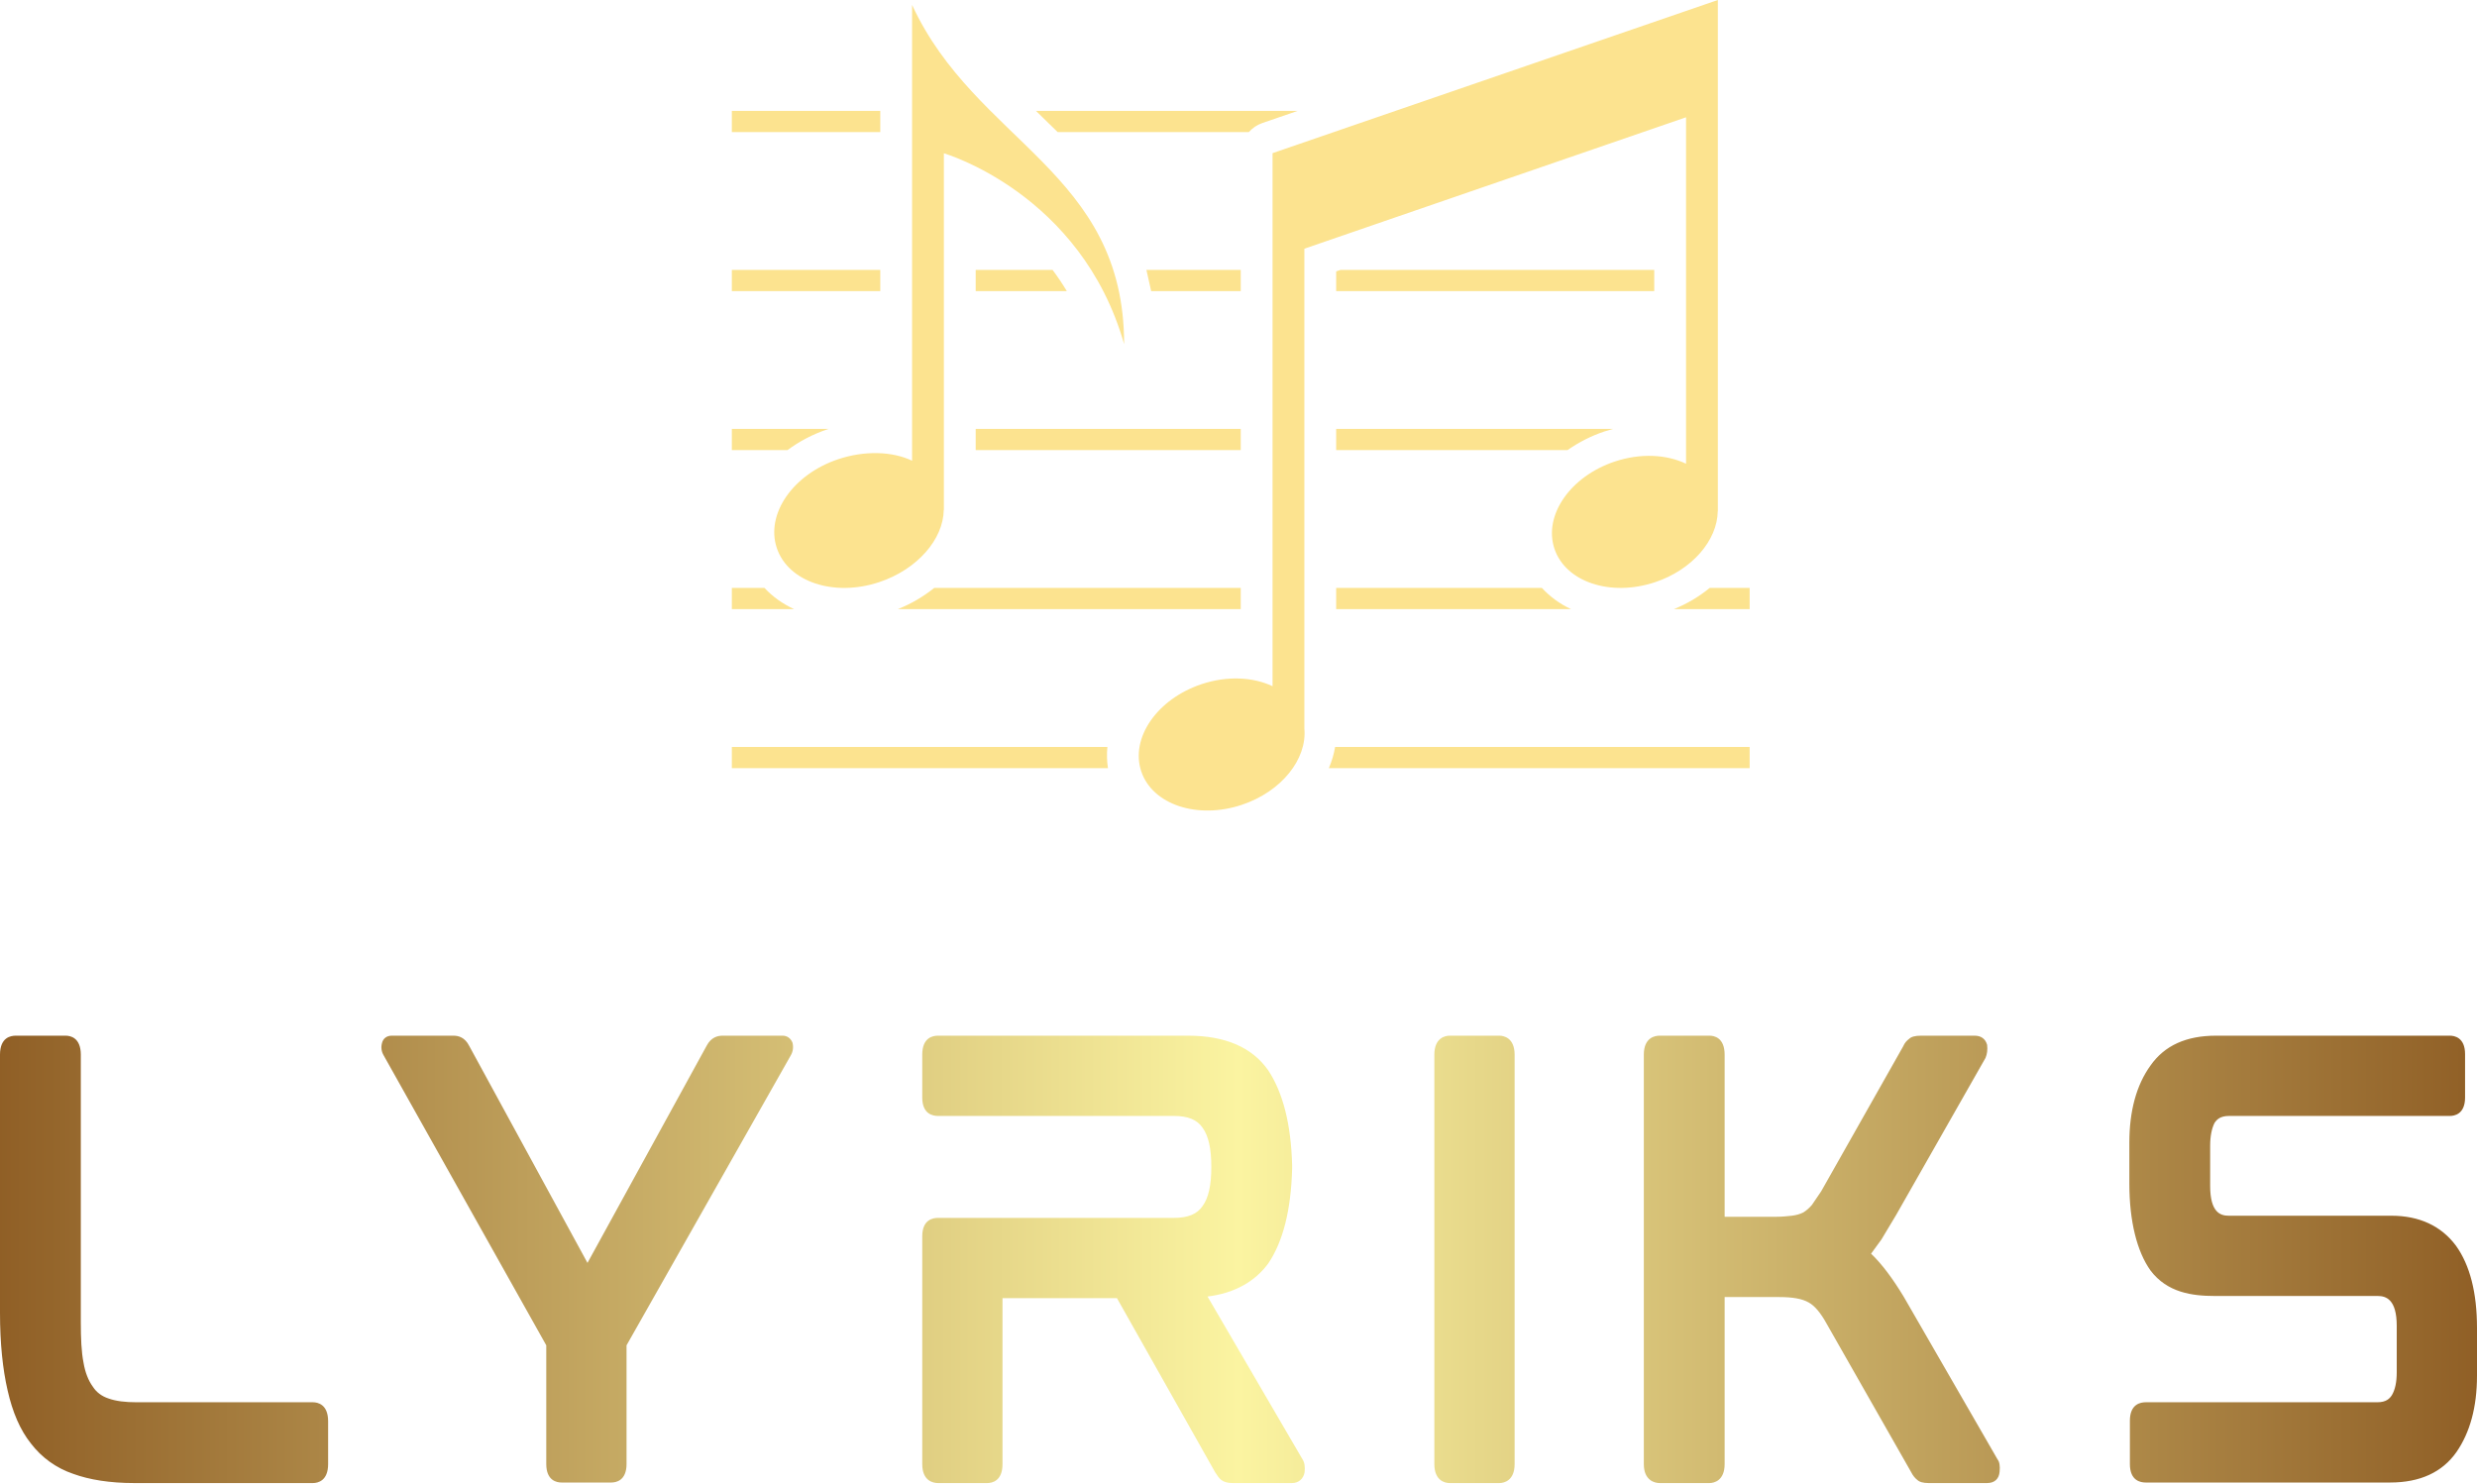
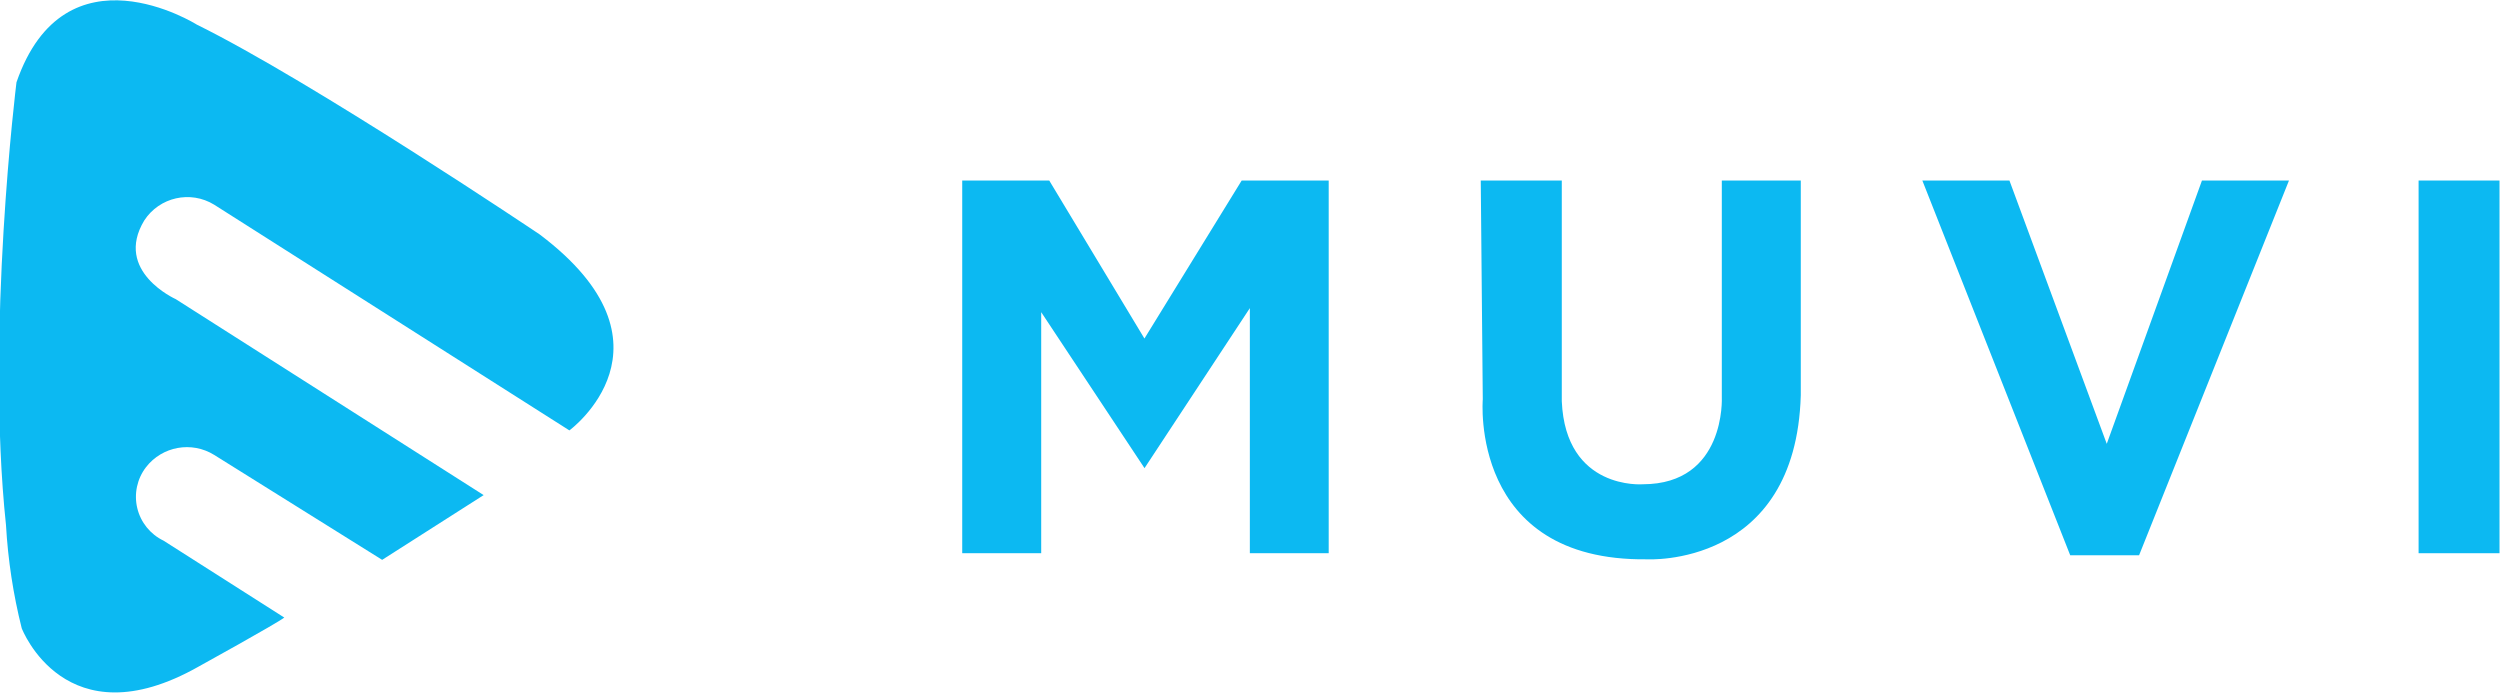
- <svg xmlns="http://www.w3.org/2000/svg" width="220" height="131.741">
+ <svg xmlns="http://www.w3.org/2000/svg" width="97.688" height="27.062" viewBox="0 0 97.688 27.062">
  <defs>
-     <linearGradient id="A">
-       <stop stop-color="#8f5e25" offset="0" />
-       <stop stop-color="#fbf4a1" offset=".5" />
-       <stop stop-color="#8f5e25" offset="1" />
-     </linearGradient>
+     <style>
+       .cls-1 {
+         fill: #0cb9f2;
+       }
+ 
+       .cls-1, .cls-2 {
+         fill-rule: evenodd;
+       }
+ 
+       .cls-2 {
+         fill: #0cb9f2;
+       }
+     </style>
  </defs>
-   <path d="M95 8.539L53 22.986V73.27c-1.832-.864-4.27-1.001-6.694-.193-4.192 1.397-6.74 5.078-5.692 8.222s5.295 4.559 9.487 3.162c3.742-1.247 6.166-4.314 5.899-7.195V32l36-12.397v32.681c-1.835-.876-4.286-1.019-6.722-.207-4.192 1.397-6.74 5.078-5.692 8.222s5.295 4.559 9.487 3.162c3.525-1.175 5.878-3.965 5.918-6.692H95V8.539zM19 9v43c-1.869-.892-4.481-.971-6.963-.143-4.269 1.423-6.865 5.172-5.798 8.374s5.393 4.644 9.663 3.221c3.59-1.197 6.047-4.038 6.087-6.816H22V23s12.926 3.741 17 18c0-16.296-14-19-20-32zm18.423 70H2v2h35.476a7.75 7.75 0 0 1-.053-2zM98 81v-2H58.9a8.66 8.66 0 0 1-.591 2H98zM5.078 64H2v2h5.87c-1.081-.501-2.028-1.176-2.792-2zM98 66v-2h-3.769c-.978.804-2.112 1.487-3.377 2H98zm-19.599-2H59v2h22.155a8.74 8.74 0 0 1-2.754-2zM21.09 64a13.4 13.4 0 0 1-3.433 2H50v-2H21.09zM25 49h25v2H25zm-13.875 0H2v2h5.25c1.106-.825 2.395-1.508 3.839-1.99.012-.004.024-.006.036-.01zM59 51h21.822a13.5 13.5 0 0 1 3.507-1.769l.796-.231H59v2zM32.25 34H25v2h8.595c-.427-.712-.877-1.378-1.345-2zM2 34h14v2H2zm57 2h30v-2H59.406l-.406.14zm-17.449 0H50v-2h-8.898l.449 2zm-8.817-15h18.028a2.99 2.99 0 0 1 1.263-.851L55.366 19h-24.68l2.048 2zM2 19h14v2H2z" transform="matrix(.941663 0 0 .941663 63.11667 -8.040863)" fill="#fce38f" />
-   <path d="M26.28 34.08c.36 0 1.12.16 1.12 1.4v3.16c0 1.24-.76 1.4-1.12 1.4h-13.2c-1.76 0-3.28-.24-4.48-.68a6.55 6.55 0 0 1-3.12-2.24c-.8-1-1.36-2.32-1.72-3.92-.36-1.56-.56-3.48-.56-5.72V8.44c0-1.28.8-1.4 1.16-1.4h3.68c.32 0 1.12.12 1.12 1.4v19.72c0 1.2.04 2.2.2 3 .12.72.36 1.32.68 1.76.28.44.68.72 1.16.88.56.2 1.24.28 2.08.28h13zM60.929 7.04c.32 0 .6.2.72.52.08.32.04.64-.12.92l-12.12 21.4v8.76c0 1.24-.8 1.36-1.12 1.36h-3.68c-.32 0-1.12-.12-1.12-1.36v-8.76l-12-21.4a1.15 1.15 0 0 1-.12-.88c.08-.36.36-.56.72-.56h4.56c.36 0 .84.12 1.16.76l8.72 16 8.8-16.04c.32-.6.8-.72 1.16-.72h4.44zm38.329 31.24c.16.24.2.56.16.96-.08.48-.44.8-.92.8h-4.4c-.36 0-.64-.08-.84-.24-.16-.12-.28-.32-.44-.56l-7.24-12.84h-8.44v12.24c0 1.24-.76 1.4-1.12 1.4h-3.64c-.36 0-1.16-.16-1.16-1.4v-16.8c0-1.24.8-1.36 1.16-1.36h17.4c1.04 0 1.72-.28 2.12-.88.44-.6.64-1.56.64-2.88s-.2-2.28-.64-2.88c-.4-.6-1.08-.88-2.12-.88h-17.4c-.36 0-1.16-.12-1.16-1.36V8.44c0-1.28.8-1.4 1.16-1.4h18.44c2.72 0 4.72.84 5.92 2.56 1.08 1.64 1.68 3.96 1.76 7v.24c-.08 3.08-.68 5.4-1.76 7-1 1.36-2.52 2.2-4.48 2.44zm14.529-31.24c.32 0 1.12.16 1.12 1.4v30.2c0 1.24-.8 1.4-1.12 1.4h-3.68c-.32 0-1.12-.16-1.12-1.4V8.44c0-1.24.8-1.4 1.12-1.4h3.68zm29.809 19.24l6.92 12c.16.2.2.52.16.92-.04.52-.36.84-.92.84h-4.32c-.4 0-.68-.08-.84-.24-.16-.12-.32-.32-.44-.56l-6.24-10.96c-.44-.8-.88-1.32-1.32-1.56-.48-.28-1.2-.4-2.16-.4h-4.04v12.32c0 1.24-.8 1.4-1.12 1.4h-3.68c-.32 0-1.16-.16-1.16-1.4V8.44c0-1.28.84-1.4 1.16-1.4h3.68c.32 0 1.12.12 1.12 1.4V20.4h3.68c.52 0 .96-.04 1.28-.08s.6-.12.84-.24c.2-.12.44-.32.64-.56l.68-1 6.04-10.68c.12-.28.28-.44.44-.56.16-.16.44-.24.88-.24h3.96c.48 0 .8.24.92.68.04.36 0 .68-.12.96l-6.6 11.6-1.08 1.8-.76 1.04c.8.76 1.6 1.84 2.4 3.16zm35.969-5.96c2.08 0 3.68.76 4.76 2.2 1.04 1.44 1.56 3.48 1.56 6.08v3.52c0 2.32-.52 4.2-1.52 5.64-1.04 1.48-2.68 2.24-4.88 2.24h-18.04c-.36 0-1.16-.12-1.16-1.36v-3.2c0-1.24.8-1.36 1.16-1.36h17.08c.68 0 .92-.28 1.08-.52.24-.4.36-.96.36-1.68v-3.44c0-1.96-.8-2.2-1.4-2.2h-12c-1.68 0-3.52-.24-4.76-1.88-1-1.4-1.56-3.64-1.56-6.4v-3.04c0-2.32.52-4.24 1.56-5.68 1.04-1.48 2.64-2.2 4.84-2.2h17.24c.32 0 1.12.12 1.12 1.36v3.2c0 1.24-.8 1.36-1.12 1.36h-16.28c-.68 0-.92.28-1.08.52-.2.4-.32.96-.32 1.68v2.96c0 1.96.76 2.2 1.36 2.2h12z" transform="matrix(1.204259 0 0 1.204259 -3.853629 83.52203)" fill="url(#A)" />
+   <path class="cls-1" d="M11.639,24.6L6.921,21.595a1.9,1.9,0,0,1-.684-2.872A2.022,2.022,0,0,1,8.9,18.245l6.564,4.1,3.966-2.53L7.4,12.159S4.964,11.072,6.169,9.082A2.006,2.006,0,0,1,8.9,8.467l13.88,8.82s4.562-3.347-1.162-7.658c0,0-8.891-5.977-13.4-8.2,0,0-5.142-3.237-7.043,2.256,0,0-1.212,9.744-.41,17.3a21.563,21.563,0,0,0,.615,4.034s1.7,4.443,6.906,1.5C8.289,26.518,11.354,24.826,11.639,24.6Z" transform="translate(-0.531 -0.469)" />
+   <path class="cls-2" d="M58.392,7.523l0.079,8.548s-0.538,6.336,6.411,6.253c0,0,5.822.343,6.015-6.411V7.523H67.811v8.469s0.169,3.394-3.087,3.4c0,0-3.015.243-3.166-3.245V7.523H58.392Z" transform="translate(-0.531 -0.469)" />
+   <path class="cls-2" d="M38.13,22.086V7.523h3.4l3.72,6.174,3.8-6.174h3.4V22.086H49.369V12.509l-4.116,6.253-4.037-6.095v9.419H38.13Z" transform="translate(-0.531 -0.469)" />
+   <path class="cls-2" d="M75.647,7.523l5.778,14.643h2.691L89.973,7.523h-3.4l-3.72,10.289L79.05,7.523h-3.4Z" transform="translate(-0.531 -0.469)" />
+   <path class="cls-2" d="M95.038,7.523V22.086H98.2V7.523H95.038Z" transform="translate(-0.531 -0.469)" />
</svg>
